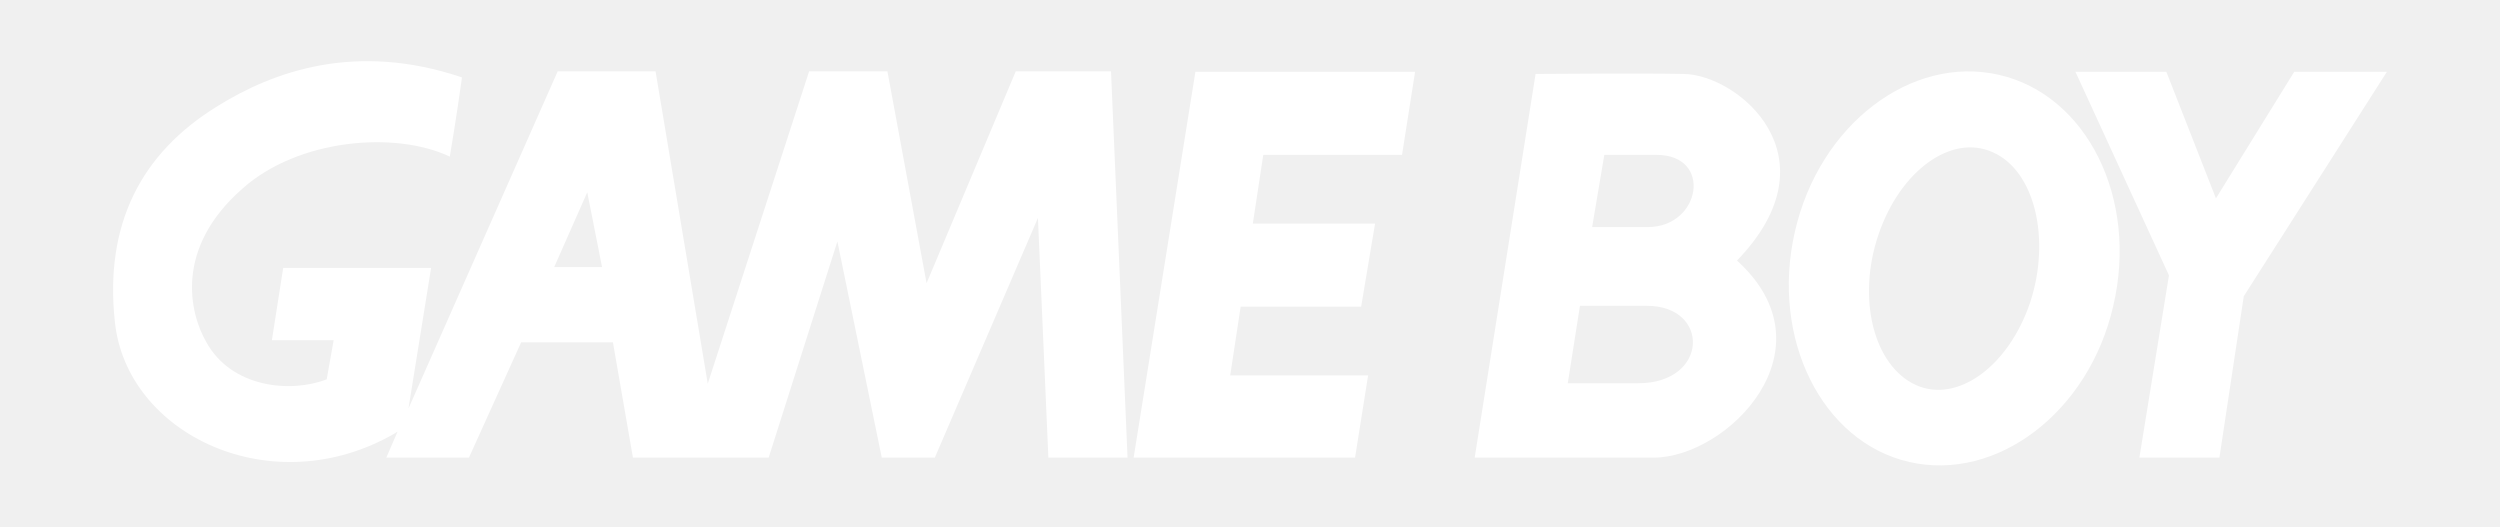
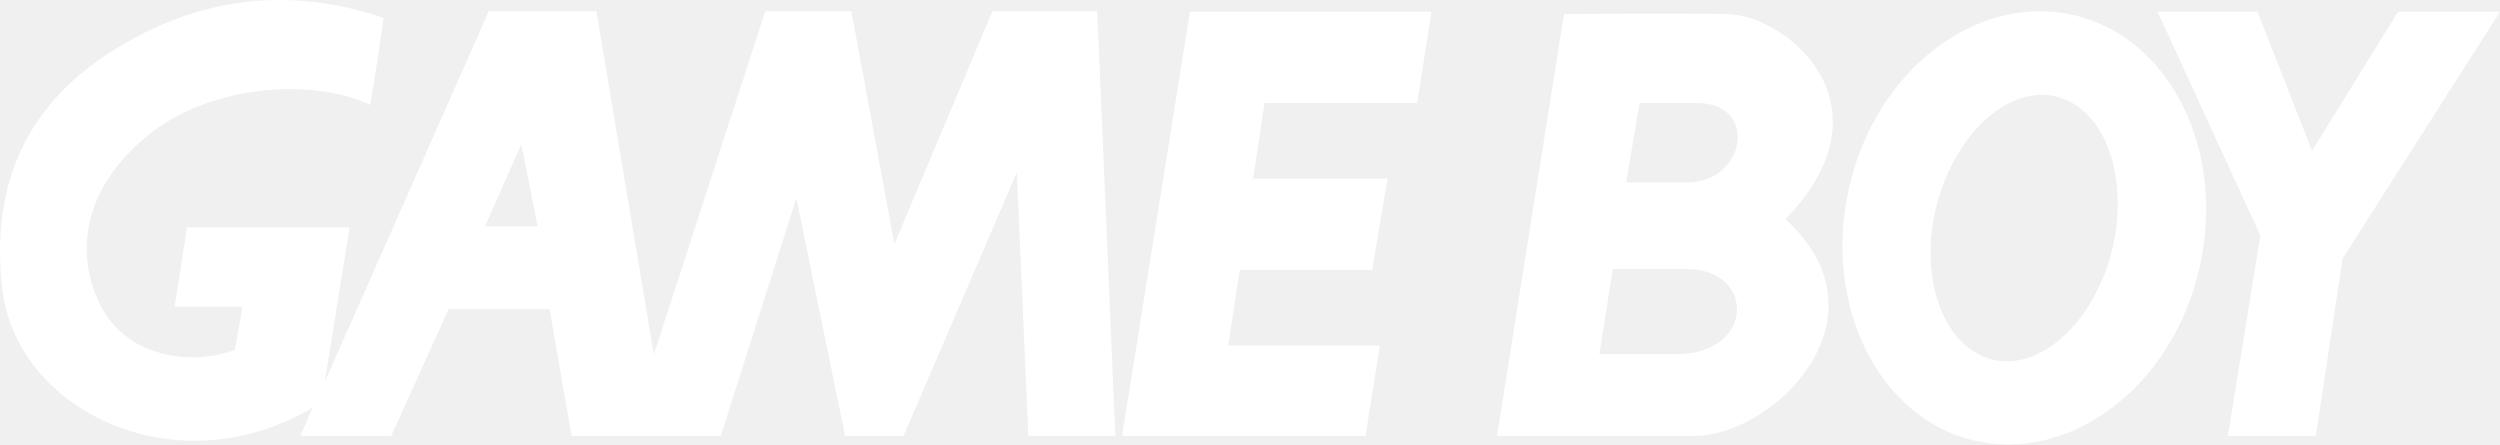
- <svg xmlns="http://www.w3.org/2000/svg" version="1.0" id="Capa_1" x="0px" y="0px" width="574.7px" height="121.1px" viewBox="0 0 574.7 121.1" enable-background="new 0 0 574.7 121.1" xml:space="preserve">
-   <g>
-     <path fill="#FFFFFF" d="M107.8,105.2l12-26.5h21.1l4.6,26.5h31.2l15.8-49.7l10.2,49.7h12.2l23.7-55.1l2.4,55.1h18.2l-3.8-88.8   h-21.9L213,65.1l-9-48.7h-18l-23.3,71.8l-12-71.8h-22.5L93.9,93.9l5.2-32.3h-34l-2.6,16.6h14.2l-1.6,9c-8.2,3.2-21.9,2-27.7-8.6   C43.6,72,40,57.1,55.8,43.3C68.5,32,90.7,30,103.4,36c0,0,1.6-9.4,2.8-18.2C81.7,9.5,62.7,16.5,50,24.4   C32.4,35.2,24,51.6,26.4,73.9C29,99.8,62.5,116,90.8,99.6c0.2-0.2,0.4-0.2,0.6-0.4l-2.6,6H107.8z M135,44.2l3.4,17.2h-11L135,44.2z   " />
-     <polygon fill="#FFFFFF" points="314.5,86.3 282.8,86.3 285.2,70.5 312.9,70.5 316.1,51.4 288,51.4 290.4,35.6 322.3,35.6    325.3,16.5 274.8,16.5 260.6,105.2 311.5,105.2  " />
-     <polygon fill="#FFFFFF" points="527.4,16.5 509.4,45.6 498,16.5 477.1,16.5 498.6,63.3 491.8,105.2 510.2,105.2 515.8,68.1    548.7,16.5  " />
-     <path fill="#FFFFFF" d="M459.5,17.2c-20.1-4.6-41.3,11.4-46.9,36.1c-5.6,24.5,6.2,48.3,26.3,52.9s41.3-11.4,46.9-35.9   C491.6,45.6,479.7,21.8,459.5,17.2z M466.7,69.5c-5,14.8-16.8,23.3-26.3,19c-9.6-4.4-13.6-19.7-8.6-34.5s16.8-23.3,26.3-19   C467.7,39.2,471.5,54.8,466.7,69.5z" />
-     <path fill="#FFFFFF" d="M380.1,105.2c17,0,41.7-24.9,19.2-45.3c23.1-23.9,0.2-42.7-12.2-42.9c-9.8-0.2-34.3,0-34.3,0h0.2l-14,88.2   C339,105.2,368.2,105.2,380.1,105.2z M368.8,35.6c0,0,0.4,0,12,0c13,0,10.2,16.6-2,16.6c-10,0-12.8,0-12.8,0L368.8,35.6z    M363.2,70.3c0,0,3.8,0,15.4,0c14.6,0,14.2,17.8-2,17.8c-10,0-16.2,0-16.2,0L363.2,70.3z" />
+ <svg xmlns="http://www.w3.org/2000/svg" version="1.0" id="Capa_1" x="0px" y="0px" width="522.702" height="92.928" viewBox="0 0 522.702 92.928" enable-background="new 0 0 574.7 121.1" xml:space="preserve">
+   <defs id="defs17" />
+   <g id="g12" transform="translate(-25.99778,-14.06028)">
+     <path d="m 107.8,105.2 12,-26.5 h 21.1 l 4.6,26.5 h 31.2 l 15.8,-49.7 10.2,49.7 h 12.2 l 23.7,-55.1 2.4,55.1 h 18.2 L 255.4,16.4 H 233.5 L 213,65.1 204,16.4 h -18 l -23.3,71.8 -12,-71.8 H 128.2 L 93.9,93.9 99.1,61.6 h -34 l -2.6,16.6 h 14.2 l -1.6,9 C 66.9,90.4 53.2,89.2 47.4,78.6 43.6,72 40,57.1 55.8,43.3 68.5,32 90.7,30 103.4,36 c 0,0 1.6,-9.4 2.8,-18.2 C 81.7,9.5 62.7,16.5 50,24.4 32.4,35.2 24,51.6 26.4,73.9 29,99.8 62.5,116 90.8,99.6 91,99.4 91.2,99.4 91.4,99.2 l -2.6,6 z m 27.2,-61 3.4,17.2 h -11 z" id="path2" style="fill:#ffffff" />
+     <polygon points="285.2,70.5 312.9,70.5 316.1,51.4 288,51.4 290.4,35.6 322.3,35.6 325.3,16.5 274.8,16.5 260.6,105.2 311.5,105.2 314.5,86.3 282.8,86.3 " id="polygon4" style="fill:#ffffff" />
+     <polygon points="498,16.5 477.1,16.5 498.6,63.3 491.8,105.2 510.2,105.2 515.8,68.1 548.7,16.5 527.4,16.5 509.4,45.6 " id="polygon6" style="fill:#ffffff" />
+     <path d="m 459.5,17.2 c -20.1,-4.6 -41.3,11.4 -46.9,36.1 -5.6,24.5 6.2,48.3 26.3,52.9 20.1,4.6 41.3,-11.4 46.9,-35.9 5.8,-24.7 -6.1,-48.5 -26.3,-53.1 z m 7.2,52.3 c -5,14.8 -16.8,23.3 -26.3,19 -9.6,-4.4 -13.6,-19.7 -8.6,-34.5 5,-14.8 16.8,-23.3 26.3,-19 9.6,4.2 13.4,19.8 8.6,34.5 z" id="path8" style="fill:#ffffff" />
+     <path d="m 380.1,105.2 c 17,0 41.7,-24.9 19.2,-45.3 23.1,-23.9 0.2,-42.7 -12.2,-42.9 -9.8,-0.2 -34.3,0 -34.3,0 h 0.2 l -14,88.2 c 0,0 29.2,0 41.1,0 z M 368.8,35.6 c 0,0 0.4,0 12,0 13,0 10.2,16.6 -2,16.6 -10,0 -12.8,0 -12.8,0 z m -5.6,34.7 c 0,0 3.8,0 15.4,0 14.6,0 14.2,17.8 -2,17.8 -10,0 -16.2,0 -16.2,0 z" id="path10" style="fill:#ffffff" />
  </g>
</svg>
